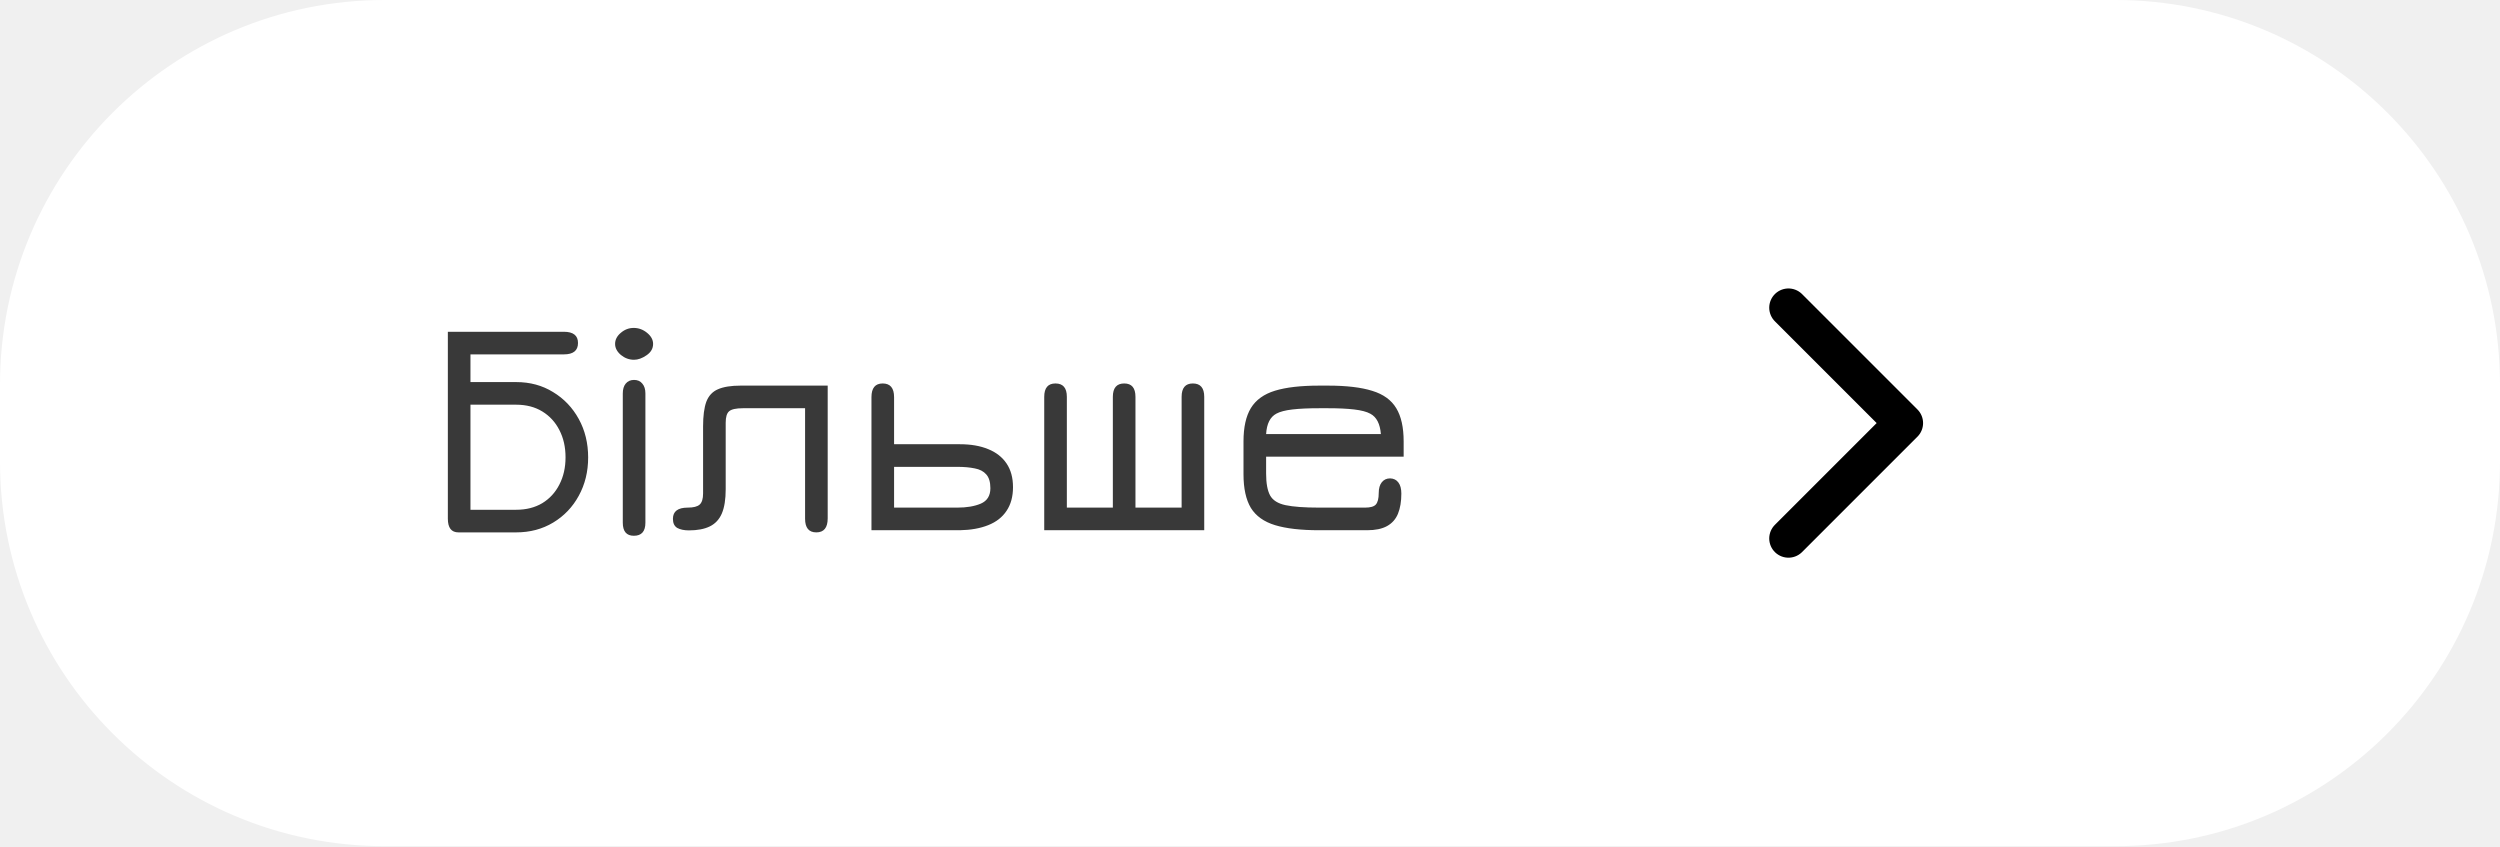
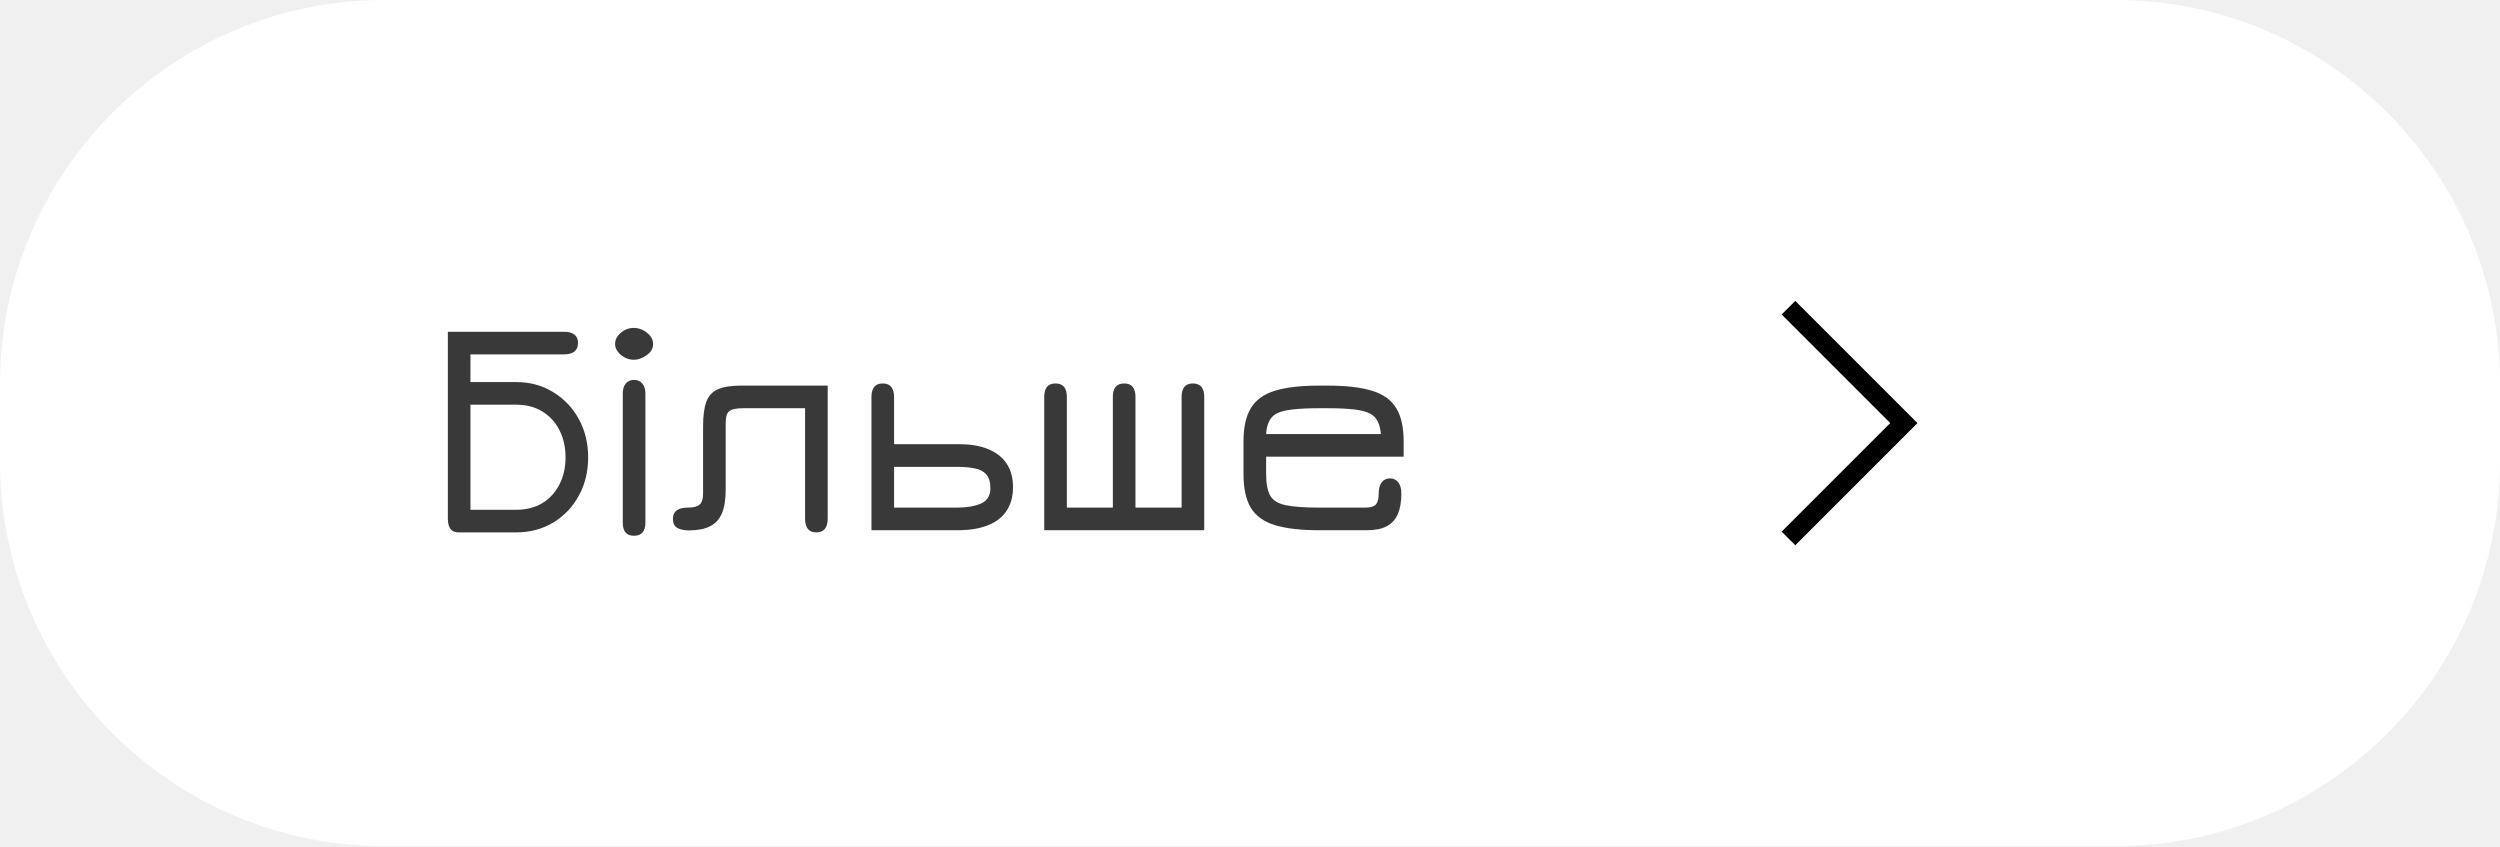
<svg xmlns="http://www.w3.org/2000/svg" width="130" height="44" viewBox="0 0 130 44" fill="none">
  <rect width="130" height="44" rx="20" fill="white" />
  <path d="M23.288 17.252H29.32C29.811 17.252 30.056 17.447 30.056 17.836C30.056 18.231 29.811 18.428 29.32 18.428H24.464V19.868H26.84C27.56 19.868 28.2 20.041 28.76 20.388C29.325 20.729 29.771 21.196 30.096 21.788C30.421 22.38 30.584 23.047 30.584 23.788C30.584 24.524 30.421 25.188 30.096 25.78C29.776 26.367 29.333 26.831 28.768 27.172C28.203 27.513 27.56 27.684 26.84 27.684H23.84C23.472 27.684 23.288 27.447 23.288 26.972V17.252ZM26.84 21.044H24.464V26.508H26.84C27.363 26.508 27.816 26.393 28.2 26.164C28.584 25.929 28.88 25.607 29.088 25.196C29.301 24.785 29.408 24.313 29.408 23.78C29.408 23.247 29.301 22.775 29.088 22.364C28.88 21.953 28.584 21.631 28.2 21.396C27.816 21.161 27.363 21.044 26.84 21.044ZM32.961 27.86C32.577 27.86 32.385 27.633 32.385 27.18V20.46C32.385 20.241 32.436 20.071 32.537 19.948C32.644 19.82 32.788 19.756 32.969 19.756C33.156 19.756 33.3 19.82 33.401 19.948C33.508 20.071 33.561 20.241 33.561 20.46V27.18C33.561 27.633 33.361 27.86 32.961 27.86ZM32.969 18.708C32.719 18.708 32.492 18.625 32.289 18.46C32.087 18.289 31.985 18.097 31.985 17.884C31.985 17.665 32.084 17.473 32.281 17.308C32.479 17.137 32.703 17.052 32.953 17.052C33.209 17.052 33.441 17.137 33.649 17.308C33.857 17.479 33.961 17.671 33.961 17.884C33.961 18.124 33.847 18.321 33.617 18.476C33.393 18.631 33.177 18.708 32.969 18.708ZM42.448 27.684C42.059 27.684 41.864 27.447 41.864 26.972V21.228H38.632C38.275 21.228 38.035 21.281 37.912 21.388C37.795 21.489 37.736 21.687 37.736 21.98V25.444C37.736 25.967 37.67 26.385 37.536 26.7C37.403 27.009 37.195 27.233 36.912 27.372C36.63 27.511 36.267 27.58 35.824 27.58C35.574 27.58 35.371 27.537 35.216 27.452C35.067 27.361 34.992 27.204 34.992 26.98C34.992 26.591 35.248 26.396 35.76 26.396C36.059 26.396 36.267 26.343 36.384 26.236C36.502 26.129 36.56 25.937 36.56 25.66V22.18C36.56 21.631 36.616 21.201 36.728 20.892C36.846 20.583 37.046 20.367 37.328 20.244C37.616 20.116 38.011 20.052 38.512 20.052H43.04V26.956C43.04 27.441 42.843 27.684 42.448 27.684ZM45.316 27.572V20.652C45.316 20.177 45.511 19.94 45.9 19.94C46.294 19.94 46.492 20.177 46.492 20.652V23.1H49.916C50.486 23.1 50.977 23.185 51.388 23.356C51.798 23.521 52.116 23.769 52.34 24.1C52.564 24.431 52.676 24.841 52.676 25.332C52.676 25.823 52.564 26.233 52.34 26.564C52.121 26.895 51.804 27.143 51.388 27.308C50.977 27.473 50.486 27.561 49.916 27.572H45.316ZM46.492 26.396H49.78C50.27 26.396 50.678 26.327 51.004 26.188C51.334 26.044 51.5 25.777 51.5 25.388C51.5 25.068 51.428 24.828 51.284 24.668C51.145 24.508 50.945 24.404 50.684 24.356C50.428 24.303 50.127 24.276 49.78 24.276H46.492V26.396ZM54.3 27.572V20.636C54.3 20.172 54.495 19.94 54.884 19.94C55.279 19.94 55.476 20.172 55.476 20.636V26.396H57.868V20.636C57.868 20.172 58.066 19.94 58.46 19.94C58.85 19.94 59.044 20.172 59.044 20.636V26.396H61.444V20.636C61.444 20.172 61.639 19.94 62.028 19.94C62.423 19.94 62.62 20.172 62.62 20.636V27.572H54.3ZM68.598 27.572C67.643 27.572 66.878 27.484 66.302 27.308C65.726 27.132 65.307 26.833 65.046 26.412C64.79 25.985 64.662 25.401 64.662 24.66V22.956C64.662 22.22 64.79 21.641 65.046 21.22C65.307 20.793 65.726 20.492 66.302 20.316C66.878 20.14 67.643 20.052 68.598 20.052H69.062C70.017 20.052 70.782 20.143 71.358 20.324C71.934 20.5 72.35 20.801 72.606 21.228C72.862 21.649 72.99 22.225 72.99 22.956V23.748H65.838V24.628C65.838 25.129 65.907 25.508 66.046 25.764C66.185 26.015 66.451 26.183 66.846 26.268C67.246 26.353 67.83 26.396 68.598 26.396H70.982C71.259 26.396 71.446 26.343 71.542 26.236C71.643 26.124 71.694 25.924 71.694 25.636C71.694 25.396 71.747 25.209 71.854 25.076C71.961 24.943 72.105 24.876 72.286 24.876C72.473 24.881 72.617 24.953 72.718 25.092C72.819 25.225 72.87 25.417 72.87 25.668C72.87 26.079 72.811 26.428 72.694 26.716C72.577 26.999 72.387 27.212 72.126 27.356C71.865 27.5 71.521 27.572 71.094 27.572H68.598ZM65.838 22.572H71.806C71.763 22.039 71.582 21.687 71.262 21.516C71.07 21.409 70.787 21.335 70.414 21.292C70.046 21.249 69.595 21.228 69.062 21.228H68.598C68.038 21.228 67.574 21.249 67.206 21.292C66.838 21.335 66.561 21.407 66.374 21.508C66.049 21.679 65.87 22.033 65.838 22.572Z" fill="#393939" />
-   <path d="M93 16L99 22L93 28" stroke="black" stroke-width="2" stroke-linecap="round" stroke-linejoin="round" />
+   <path d="M93 16L99 22L93 28" stroke="black" strokeWidth="2" strokeLinecap="round" strokeLinejoin="round" />
</svg>
